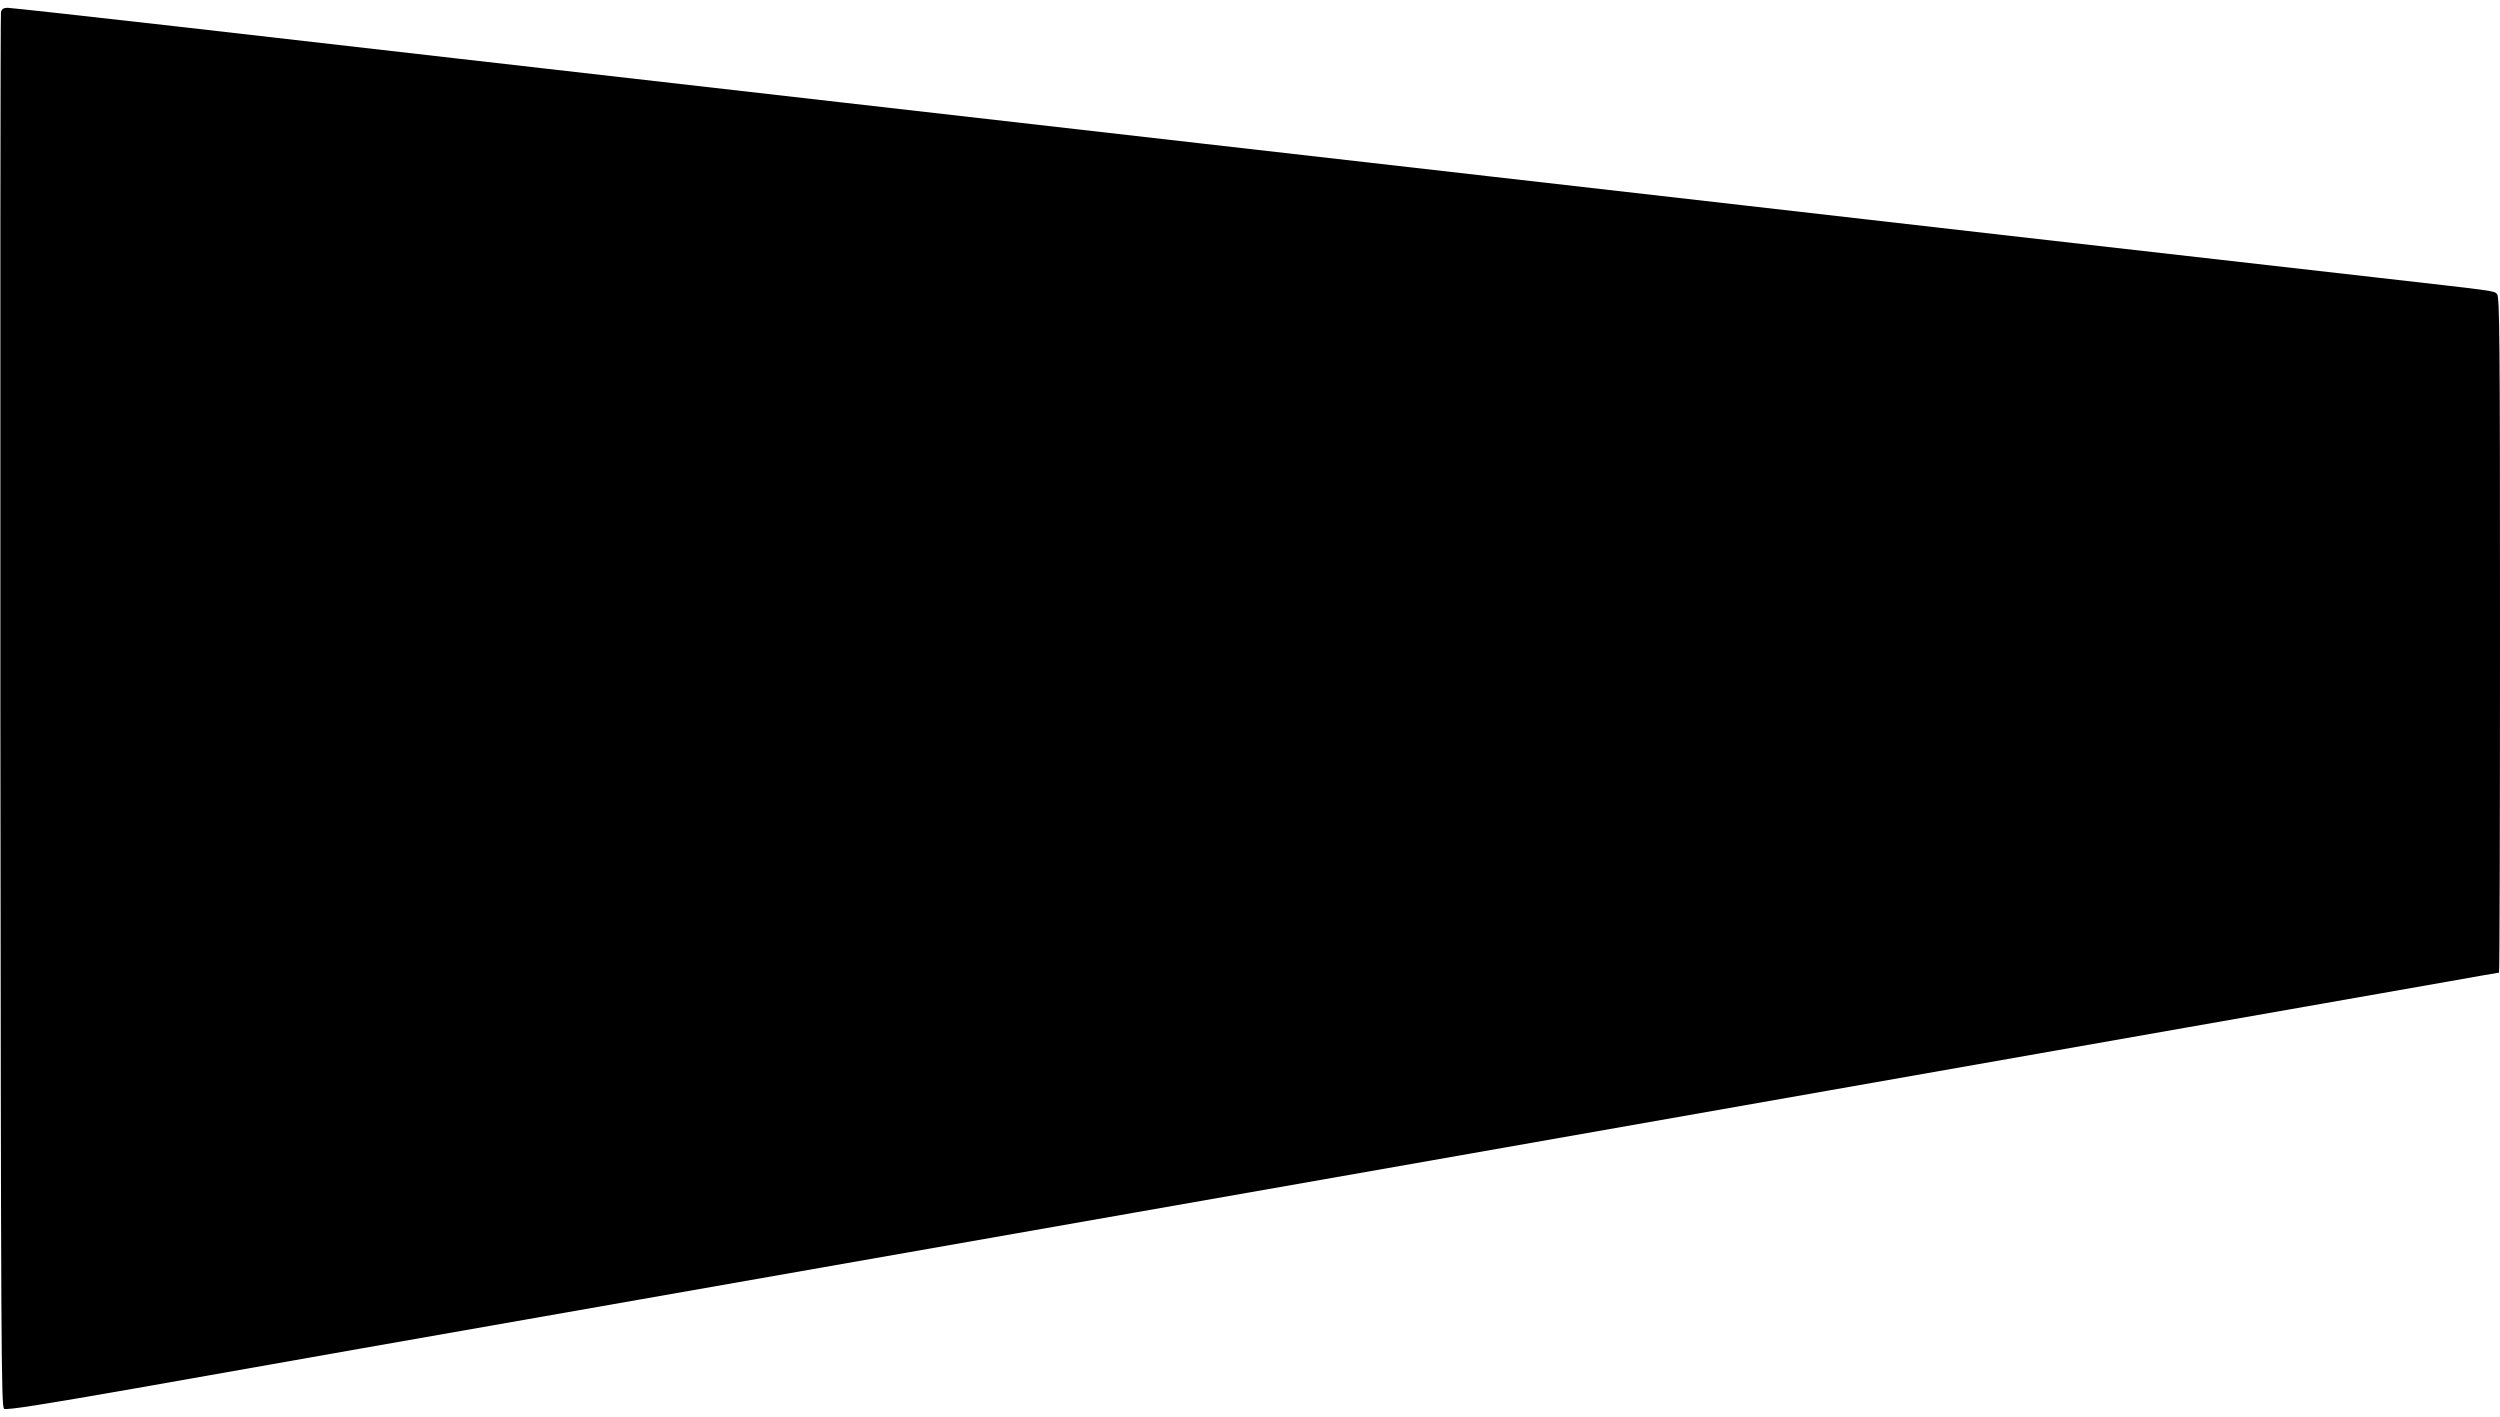
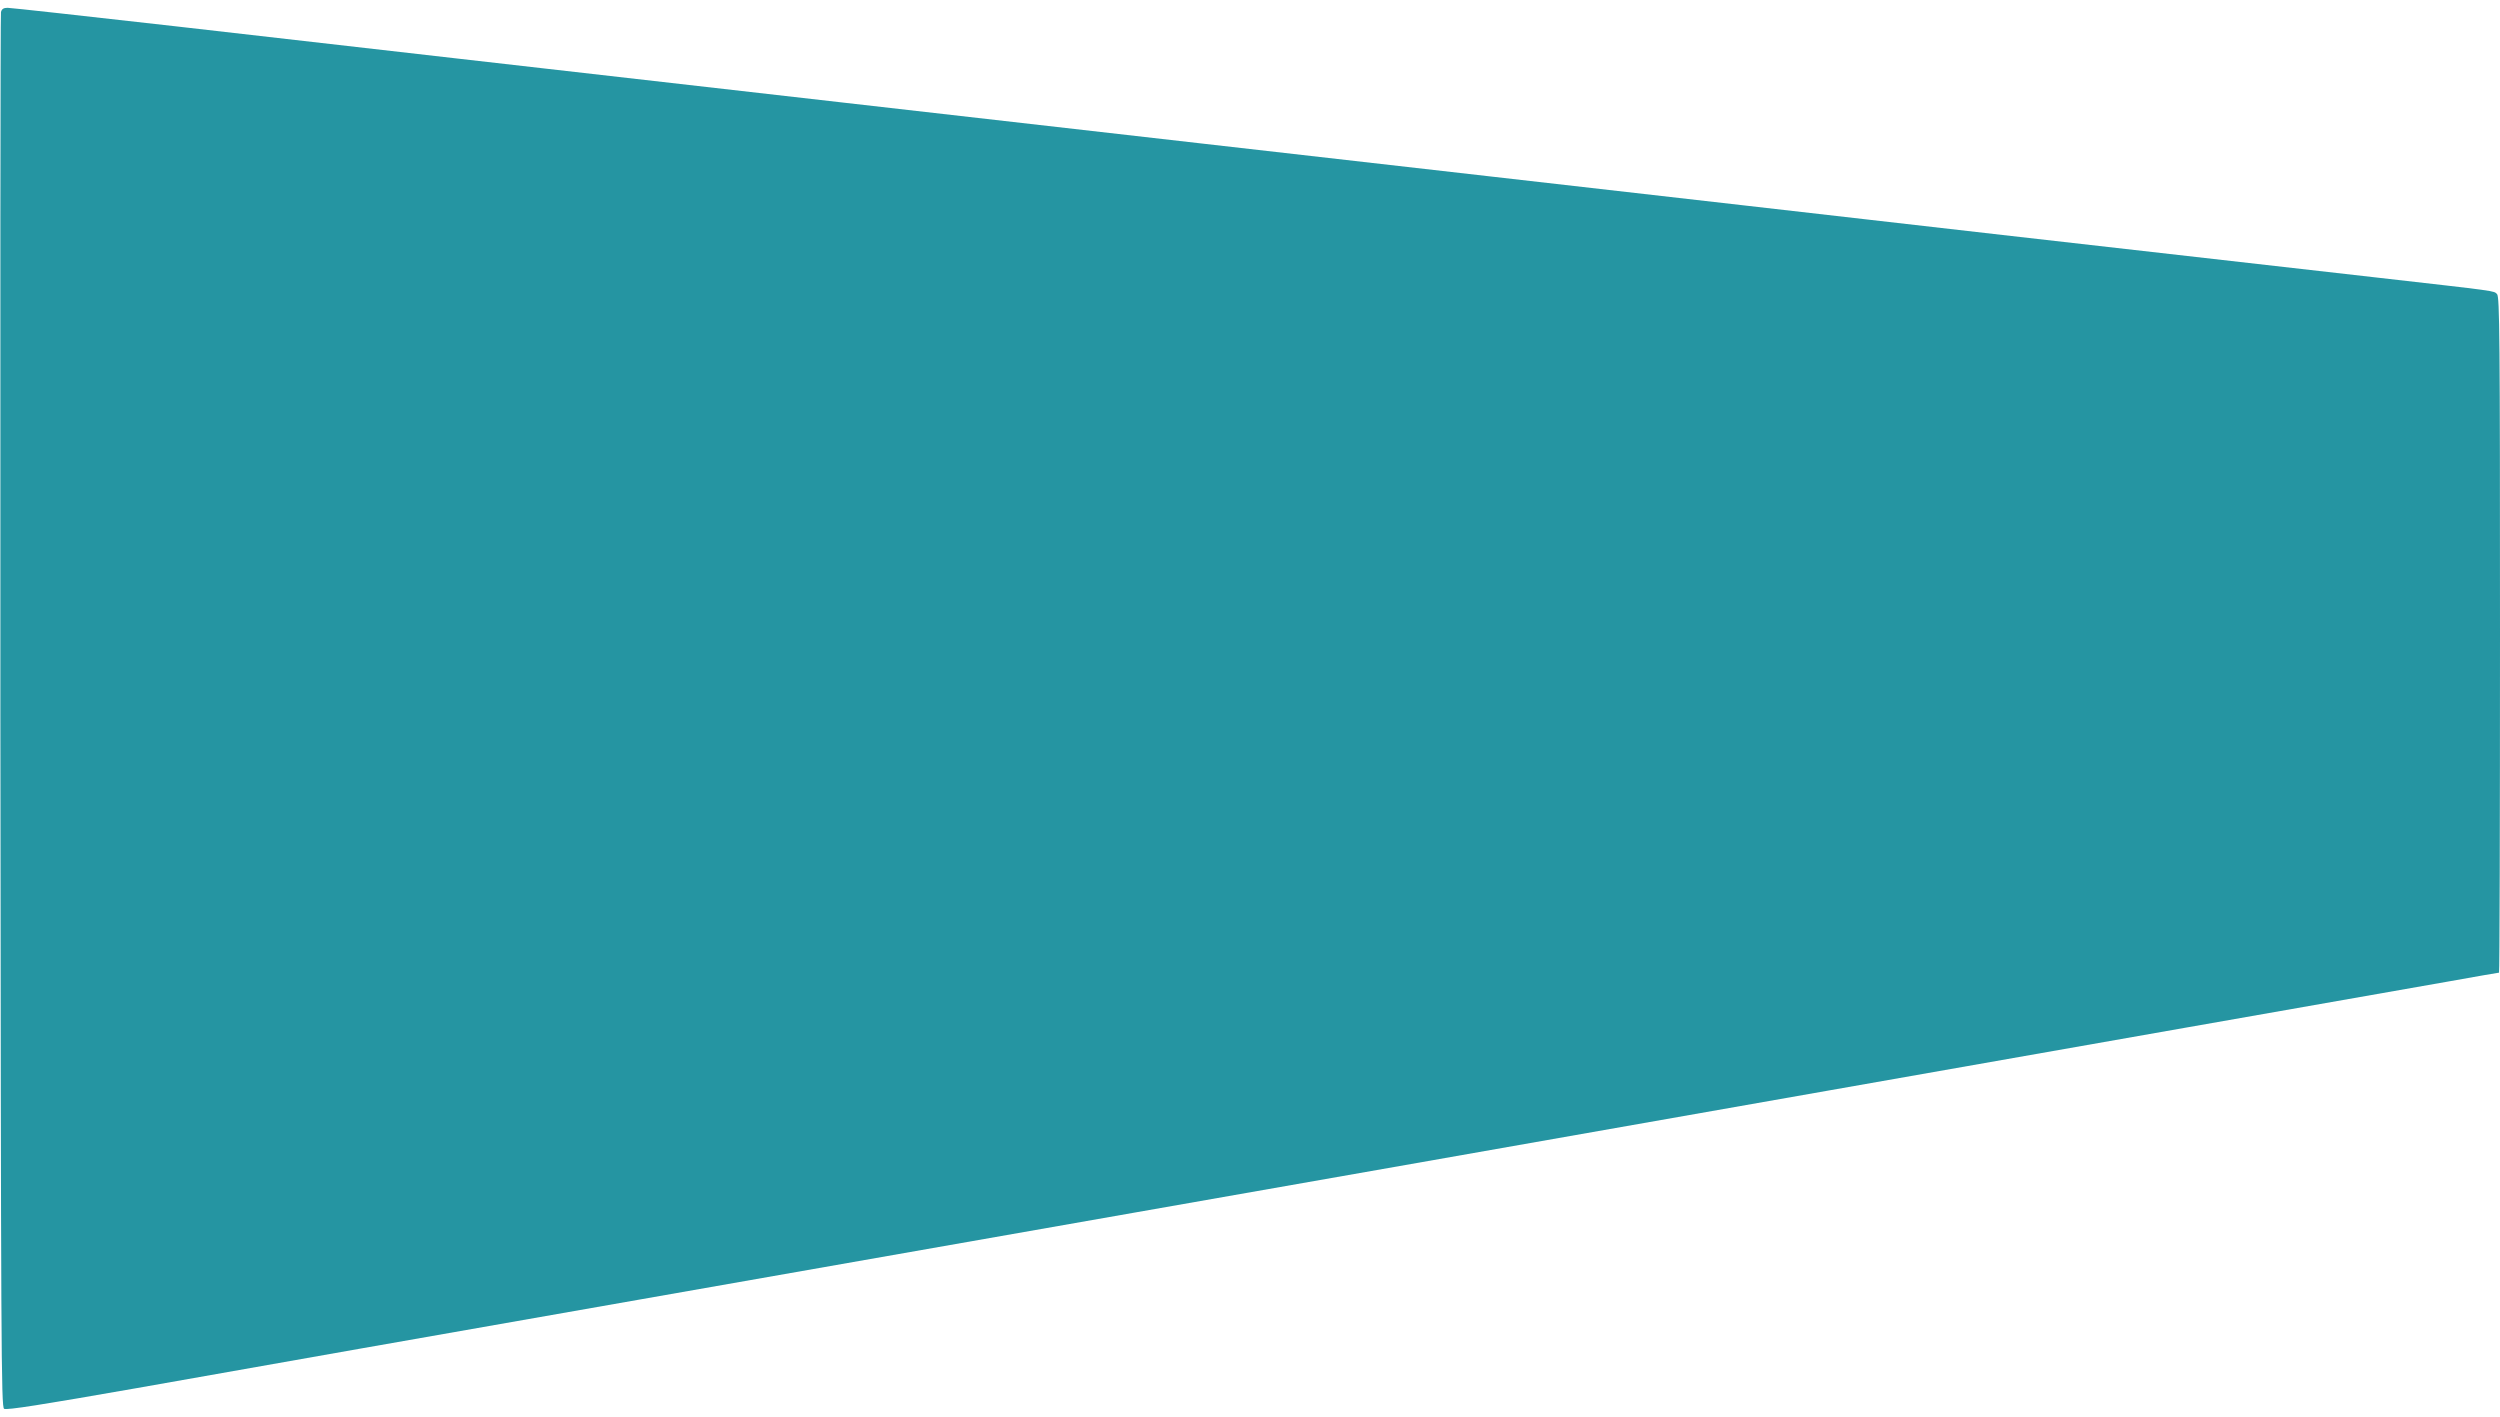
- <svg xmlns="http://www.w3.org/2000/svg" version="1.0" width="1280pt" height="725pt" viewBox="0 0 1280 725" preserveAspectRatio="xMidYMid meet">
-   <g transform="translate(0,725) scale(0.1,-0.1)" fill="#000000" stroke="none">
-     <path d="M5 7188 c-3 -13 -4 -1625 -3 -3582 3 -3273 4 -3560 19 -3569 12 -8 195 21 680 106 365 65 882 156 1149 203 1372 241 4415 776 5288 929 1562 275 2887 508 4062 715 597 105 1199 211 1337 235 139 25 255 45 258 45 3 0 5 778 5 1729 0 1530 -2 1731 -15 1745 -19 18 15 13 -625 86 -934 106 -3070 349 -3245 370 -93 11 -665 76 -1270 145 -605 69 -1275 145 -1490 170 -214 24 -1042 119 -1840 210 -1802 206 -2360 269 -3413 390 -459 52 -847 95 -863 95 -21 0 -30 -6 -34 -22z" />
+ <svg xmlns="http://www.w3.org/2000/svg" width="1280" height="725" preserveAspectRatio="xMidYMid meet">
+   <g>
+     <rect fill="none" id="canvas_background" height="602" width="802" y="-1" x="-1" />
+   </g>
+   <g>
+     <g id="svg_1" fill="#000000" transform="translate(0,725) scale(0.1,-0.1) ">
+       <path fill="#2595a2" id="svg_2" d="m5,7188c-3,-13 -4,-1625 -3,-3582c3,-3273 4,-3560 19,-3569c12,-8 195,21 680,106c365,65 882,156 1149,203c1372,241 4415,776 5288,929c1562,275 2887,508 4062,715c597,105 1199,211 1337,235c139,25 255,45 258,45c3,0 5,778 5,1729c0,1530 -2,1731 -15,1745c-19,18 15,13 -625,86c-934,106 -3070,349 -3245,370c-93,11 -665,76 -1270,145c-605,69 -1275,145 -1490,170c-214,24 -1042,119 -1840,210c-1802,206 -2360,269 -3413,390c-459,52 -847,95 -863,95c-21,0 -30,-6 -34,-22z" />
+     </g>
  </g>
</svg>
